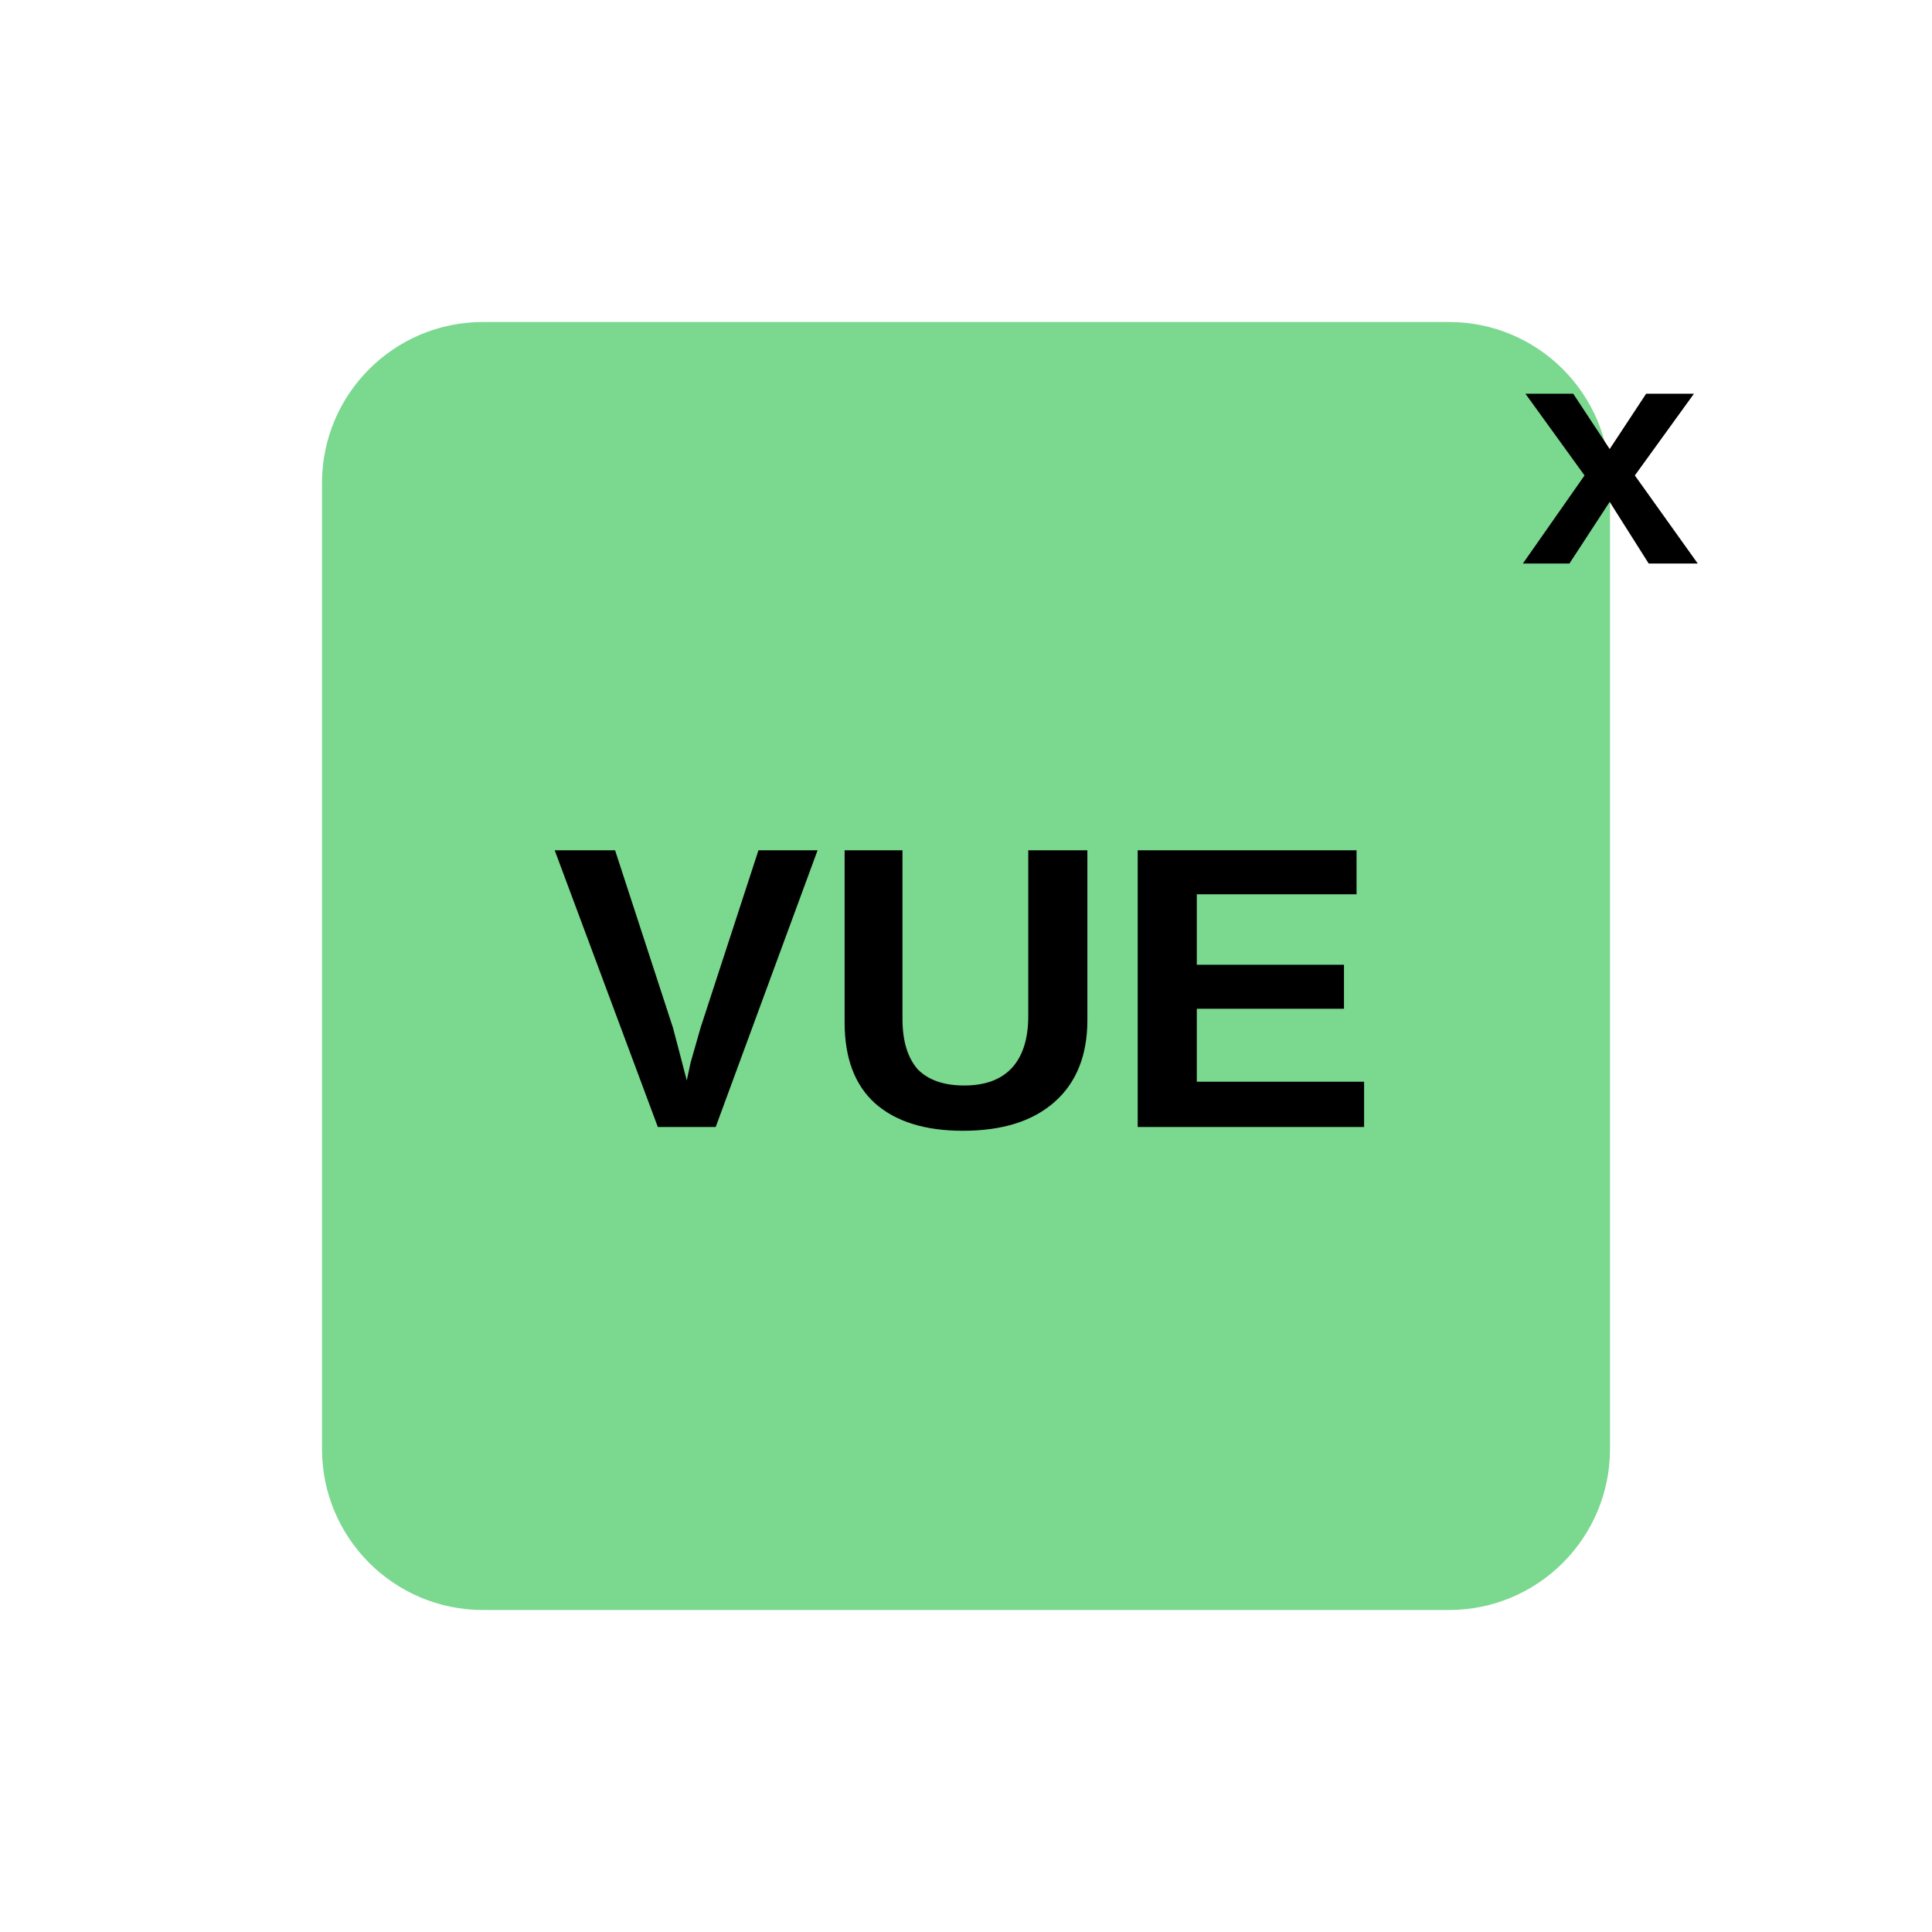
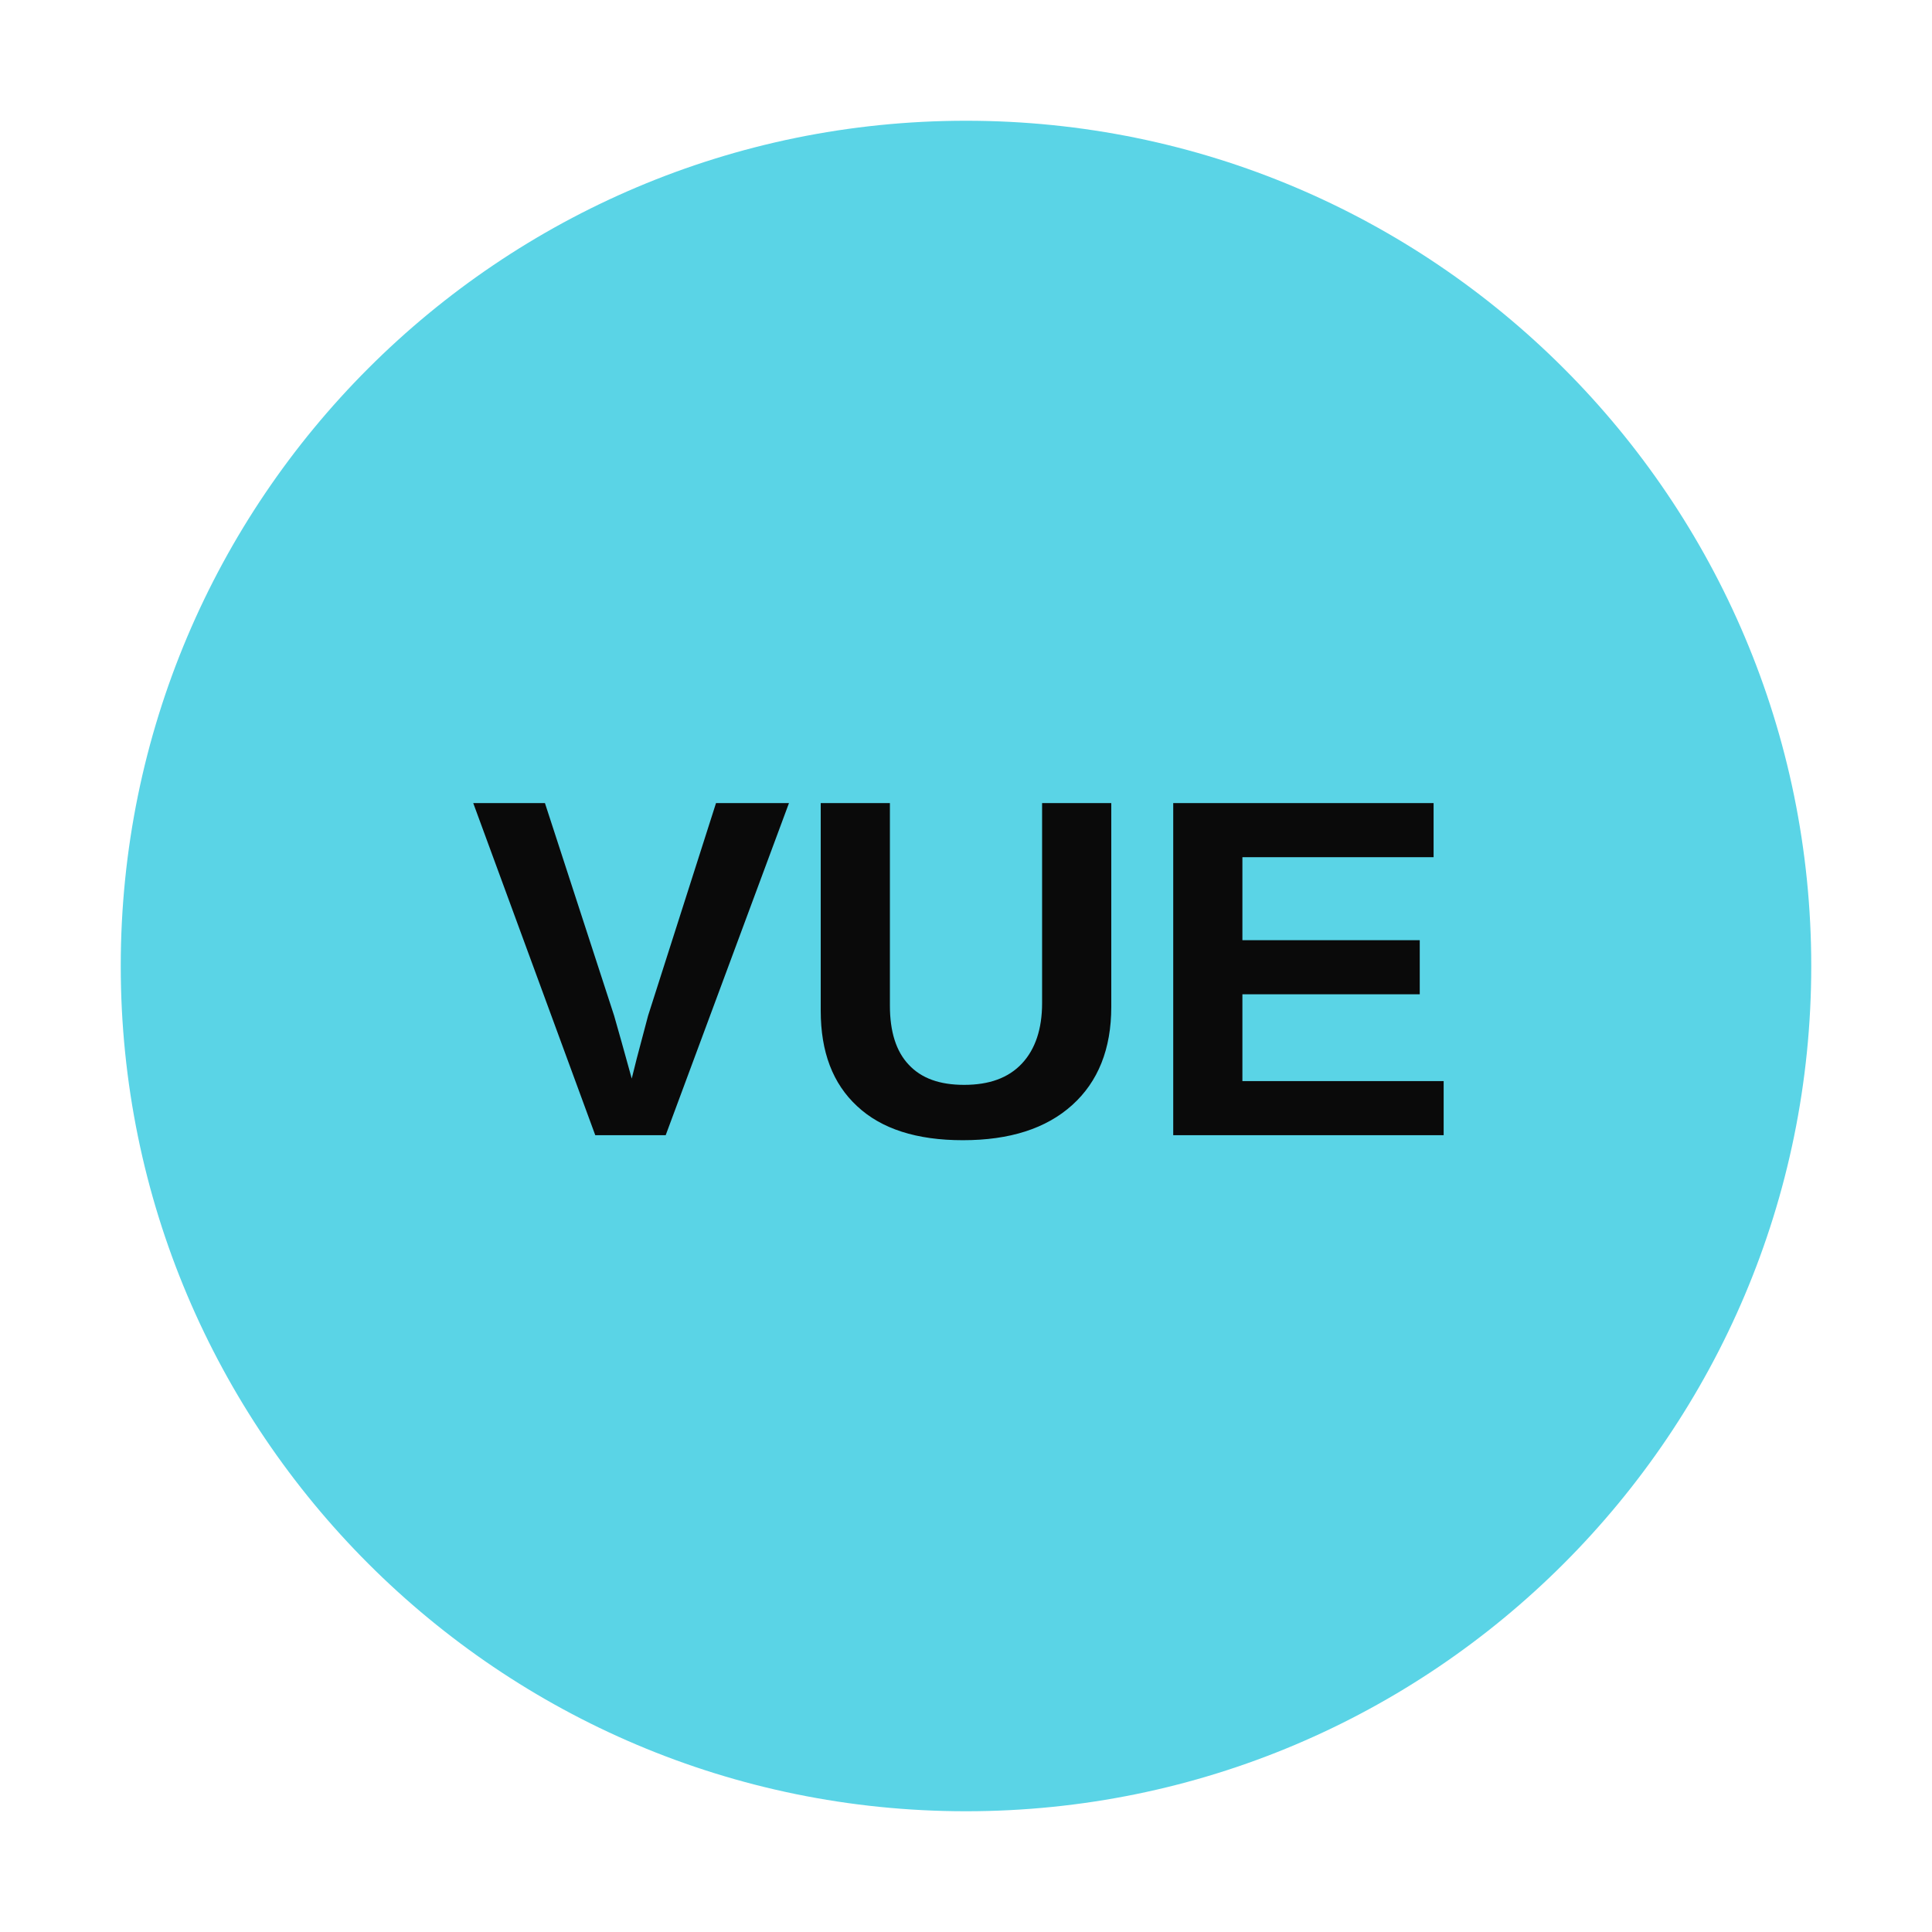
<svg xmlns="http://www.w3.org/2000/svg" viewBox="0 0 24 24" width="16" height="16">
-   <rect x="4" y="4" width="16" height="16" fill="#7bd88f" rx="2" ry="2" />
-   <text x="12" y="14" text-anchor="middle" fill="#000000" font-family="Arial, sans-serif" font-size="5" font-weight="bold">VUE</text>
-   <text x="20" y="7" text-anchor="middle" fill="#000000" font-family="Arial, sans-serif" font-size="4" font-weight="bold">x</text>
+   <circle cx="12" cy="12" r="10.5" fill="#5ad4e6" />
+   <text x="12" y="14.1" text-anchor="middle" fill="#0a0a0a" font-family="Arial, sans-serif" font-size="6" font-weight="bold">VUE</text>
</svg>
